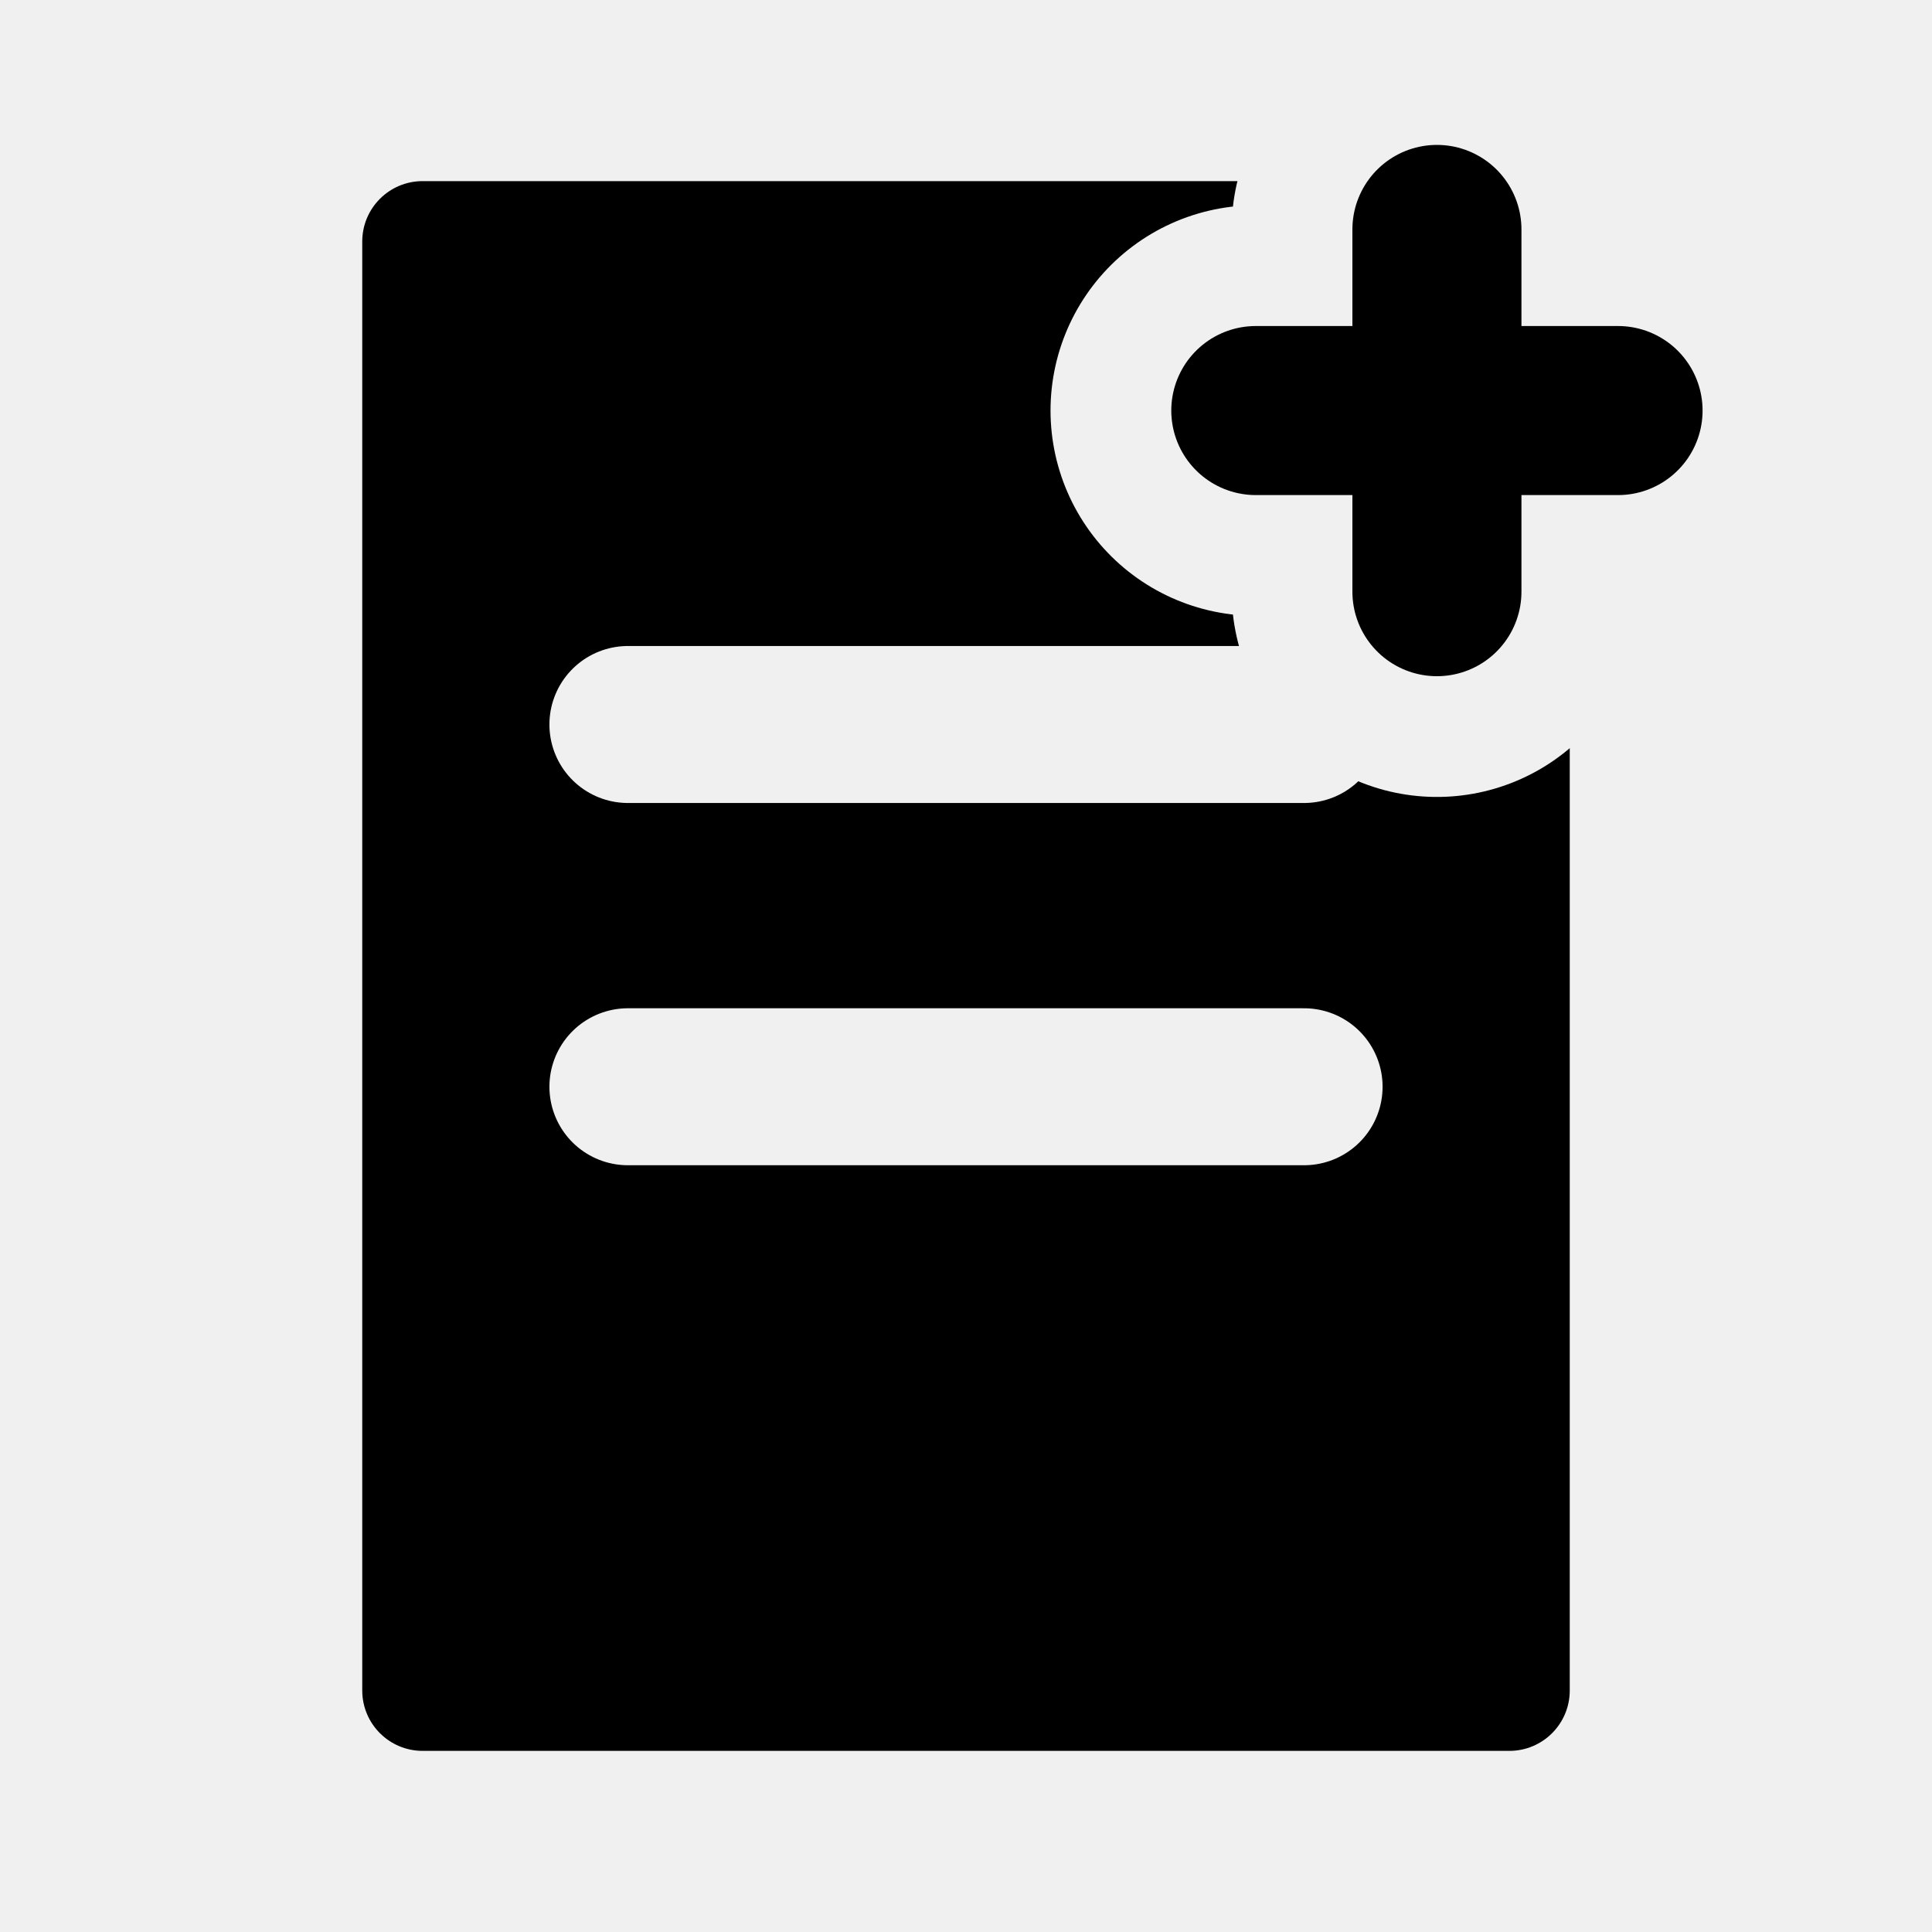
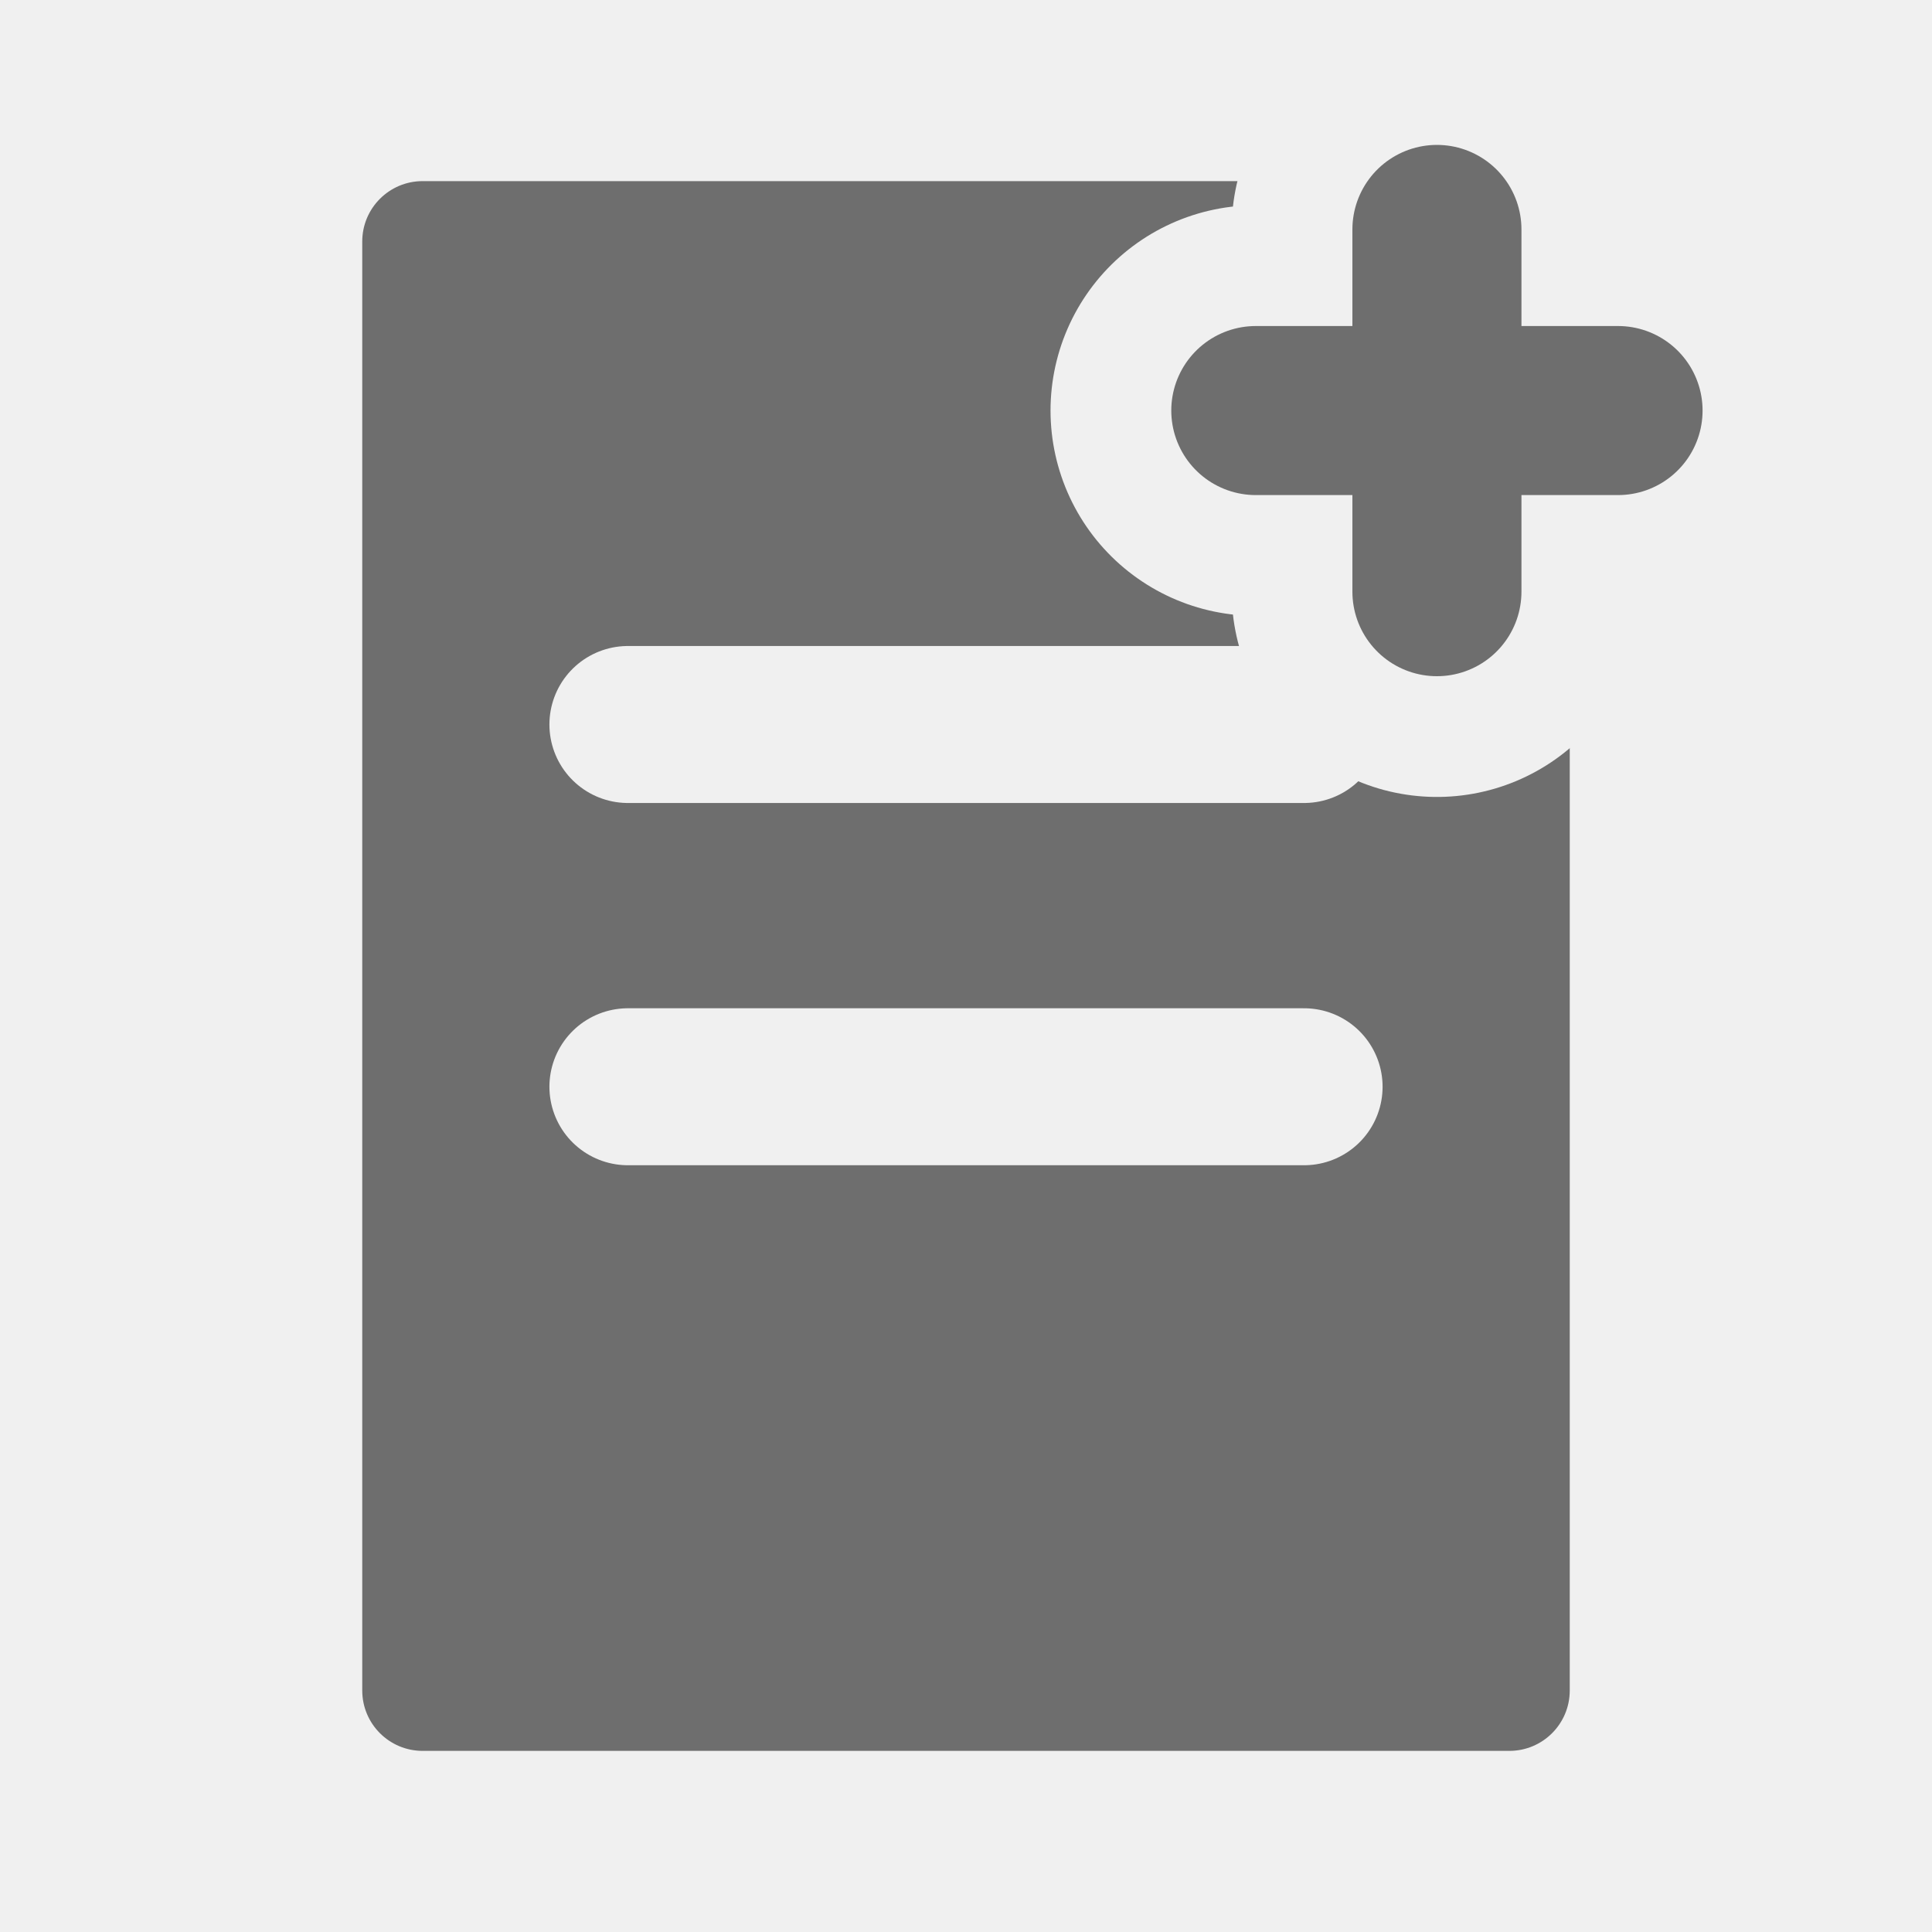
<svg xmlns="http://www.w3.org/2000/svg" width="16" height="16" viewBox="0 0 16 16" fill="none">
  <mask id="cut" maskUnits="userSpaceOnUse" x="0" y="0" width="16" height="16">
    <rect width="16" height="16" fill="#fff" />
    <path d="M5.2 6h5.6M5.2 9h5.6" stroke="#000" stroke-width="1.3" stroke-linecap="round" />
    <path d="M11.9 1.9v3M10.4 3.4h3" stroke="#000" stroke-width="3.4" stroke-linecap="round" />
  </mask>
-   <path mask="url(#cut)" fill="currentColor" d="M3.5 1.5h9a.5.5 0 0 1 .5.5v12a.5.5 0 0 1-.5.5h-9a.5.5 0 0 1-.5-.5V2a.5.5 0 0 1 .5-.5z" />
-   <path d="M11.9 1.9v3M10.4 3.4h3" stroke="currentColor" stroke-width="1.4" stroke-linecap="round" fill="none" />
+   <path mask="url(#cut)" fill="#6e6e6e" d="M3.5 1.5h9a.5.5 0 0 1 .5.5v12a.5.5 0 0 1-.5.5h-9a.5.5 0 0 1-.5-.5V2a.5.5 0 0 1 .5-.5z" />
+   <path d="M11.9 1.9v3M10.4 3.4h3" stroke="#6e6e6e" stroke-width="1.4" stroke-linecap="round" fill="none" />
</svg>
